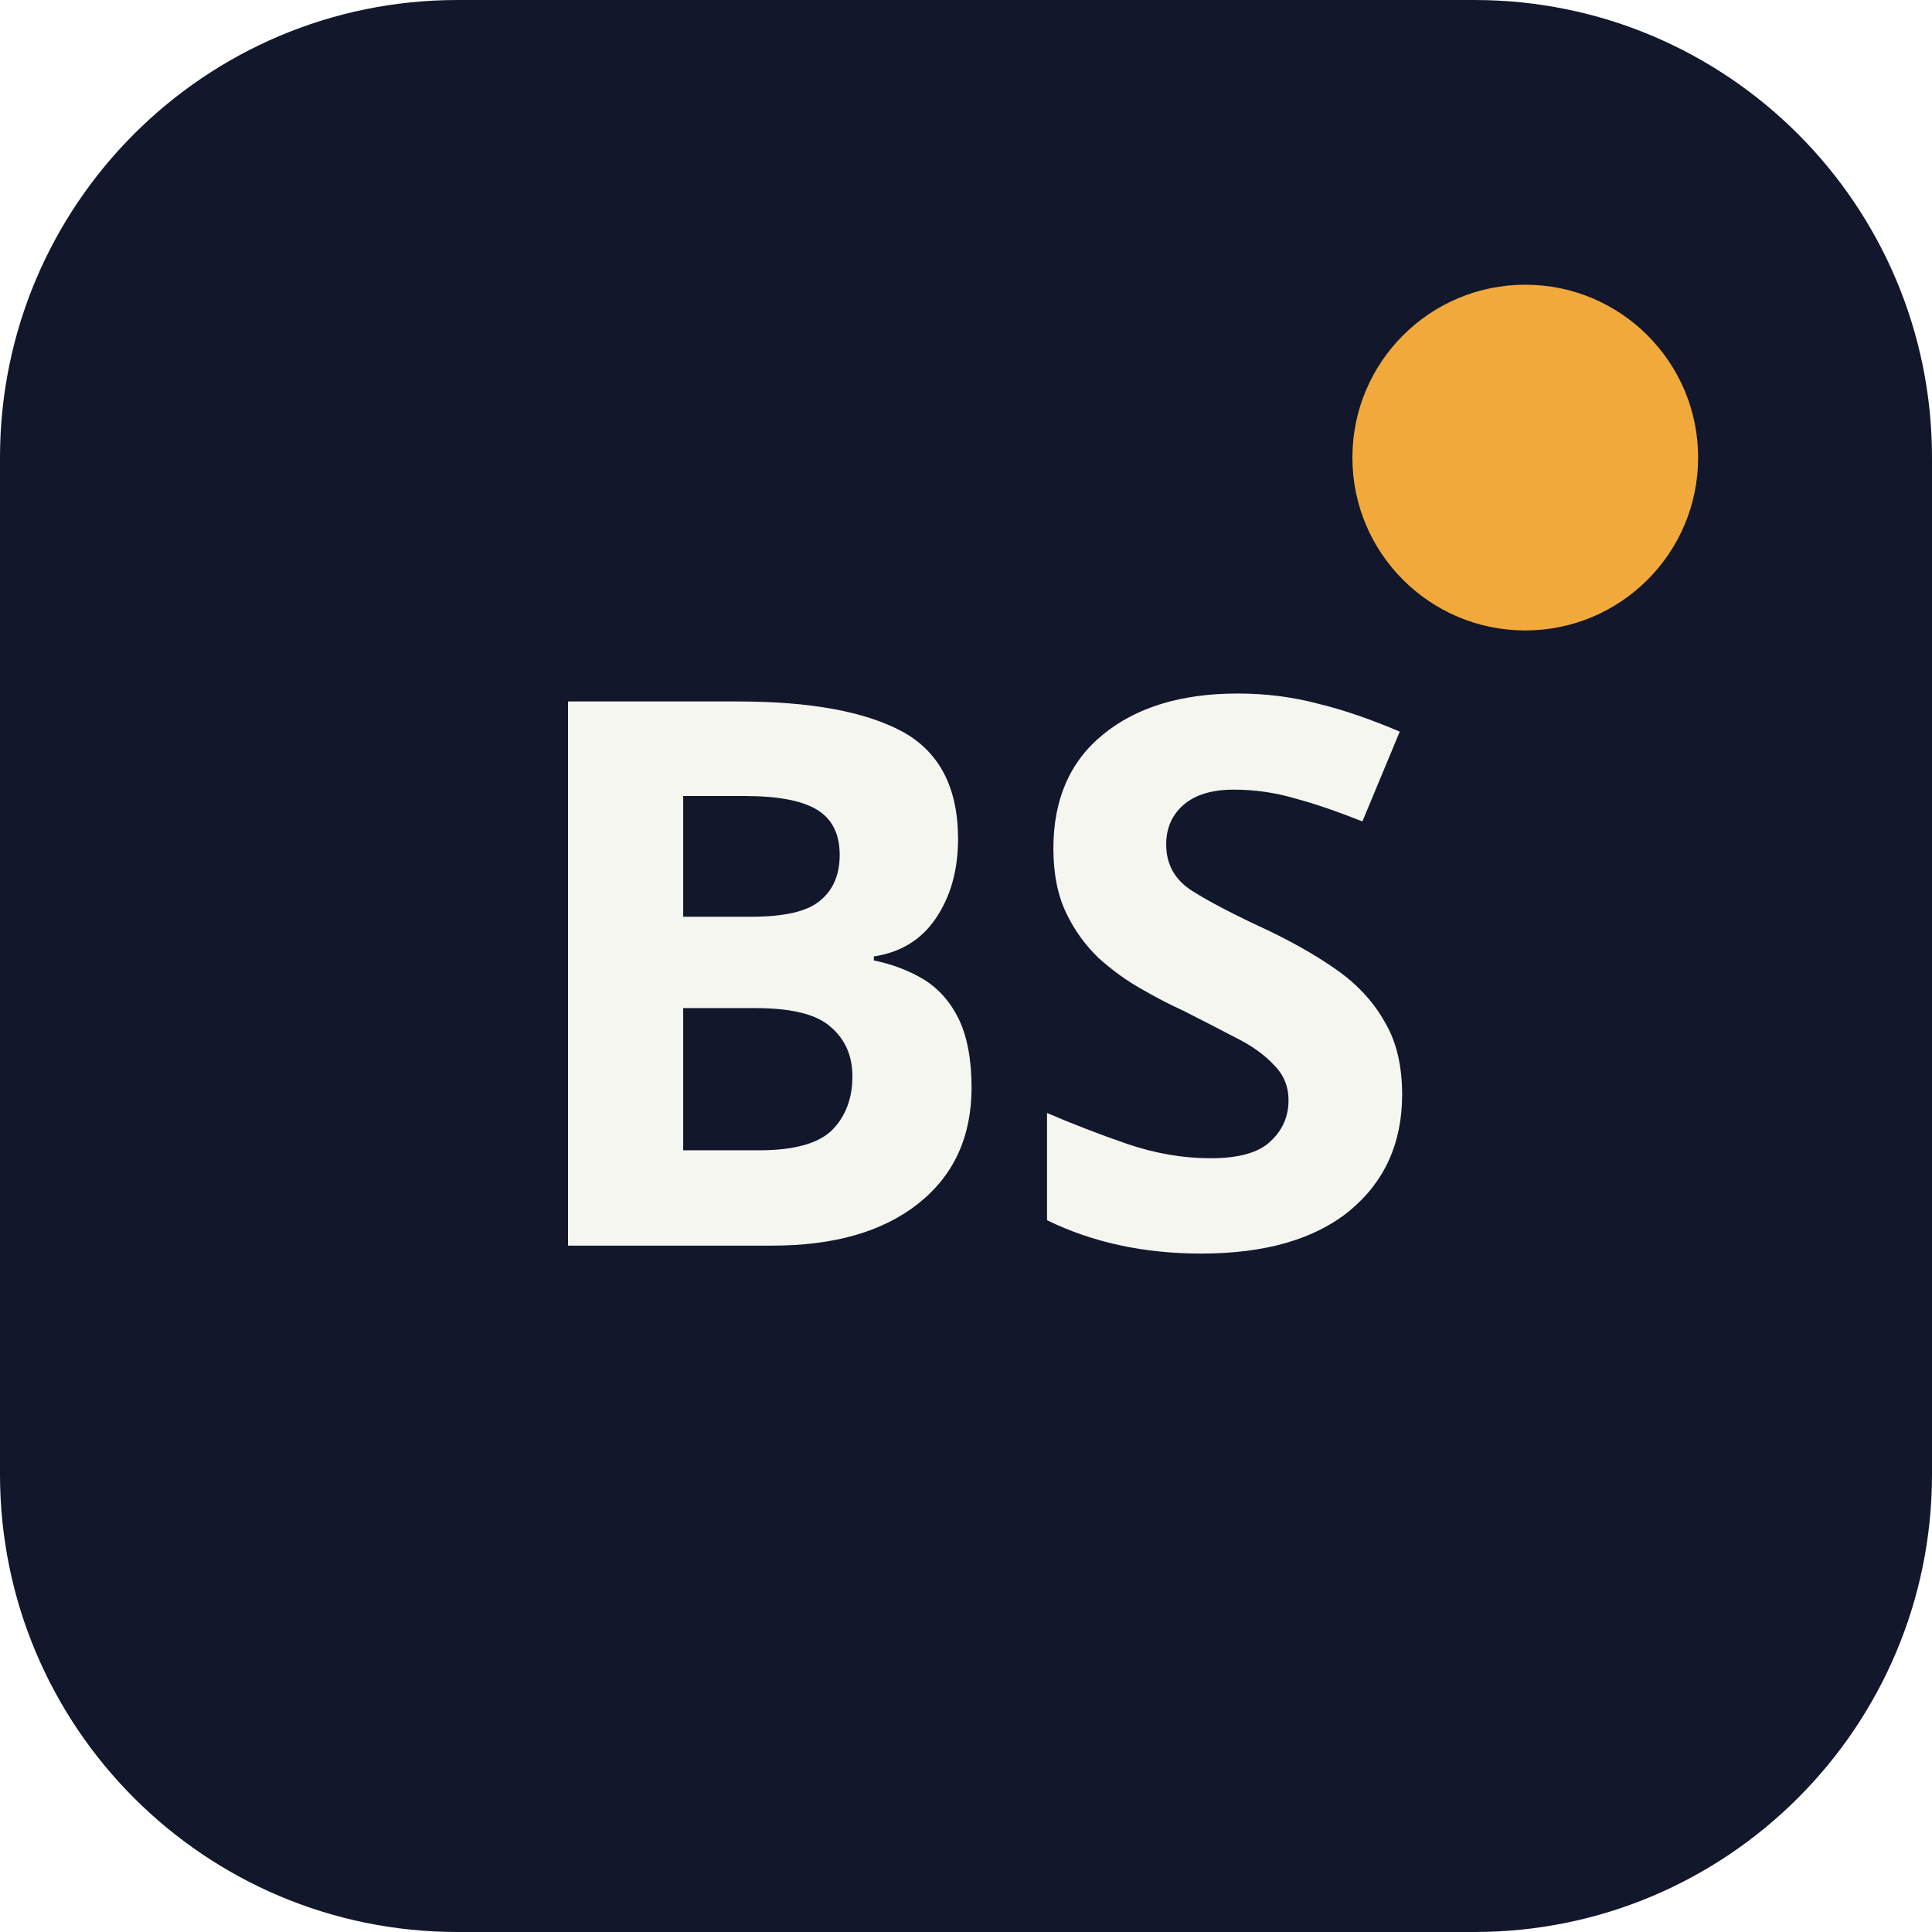
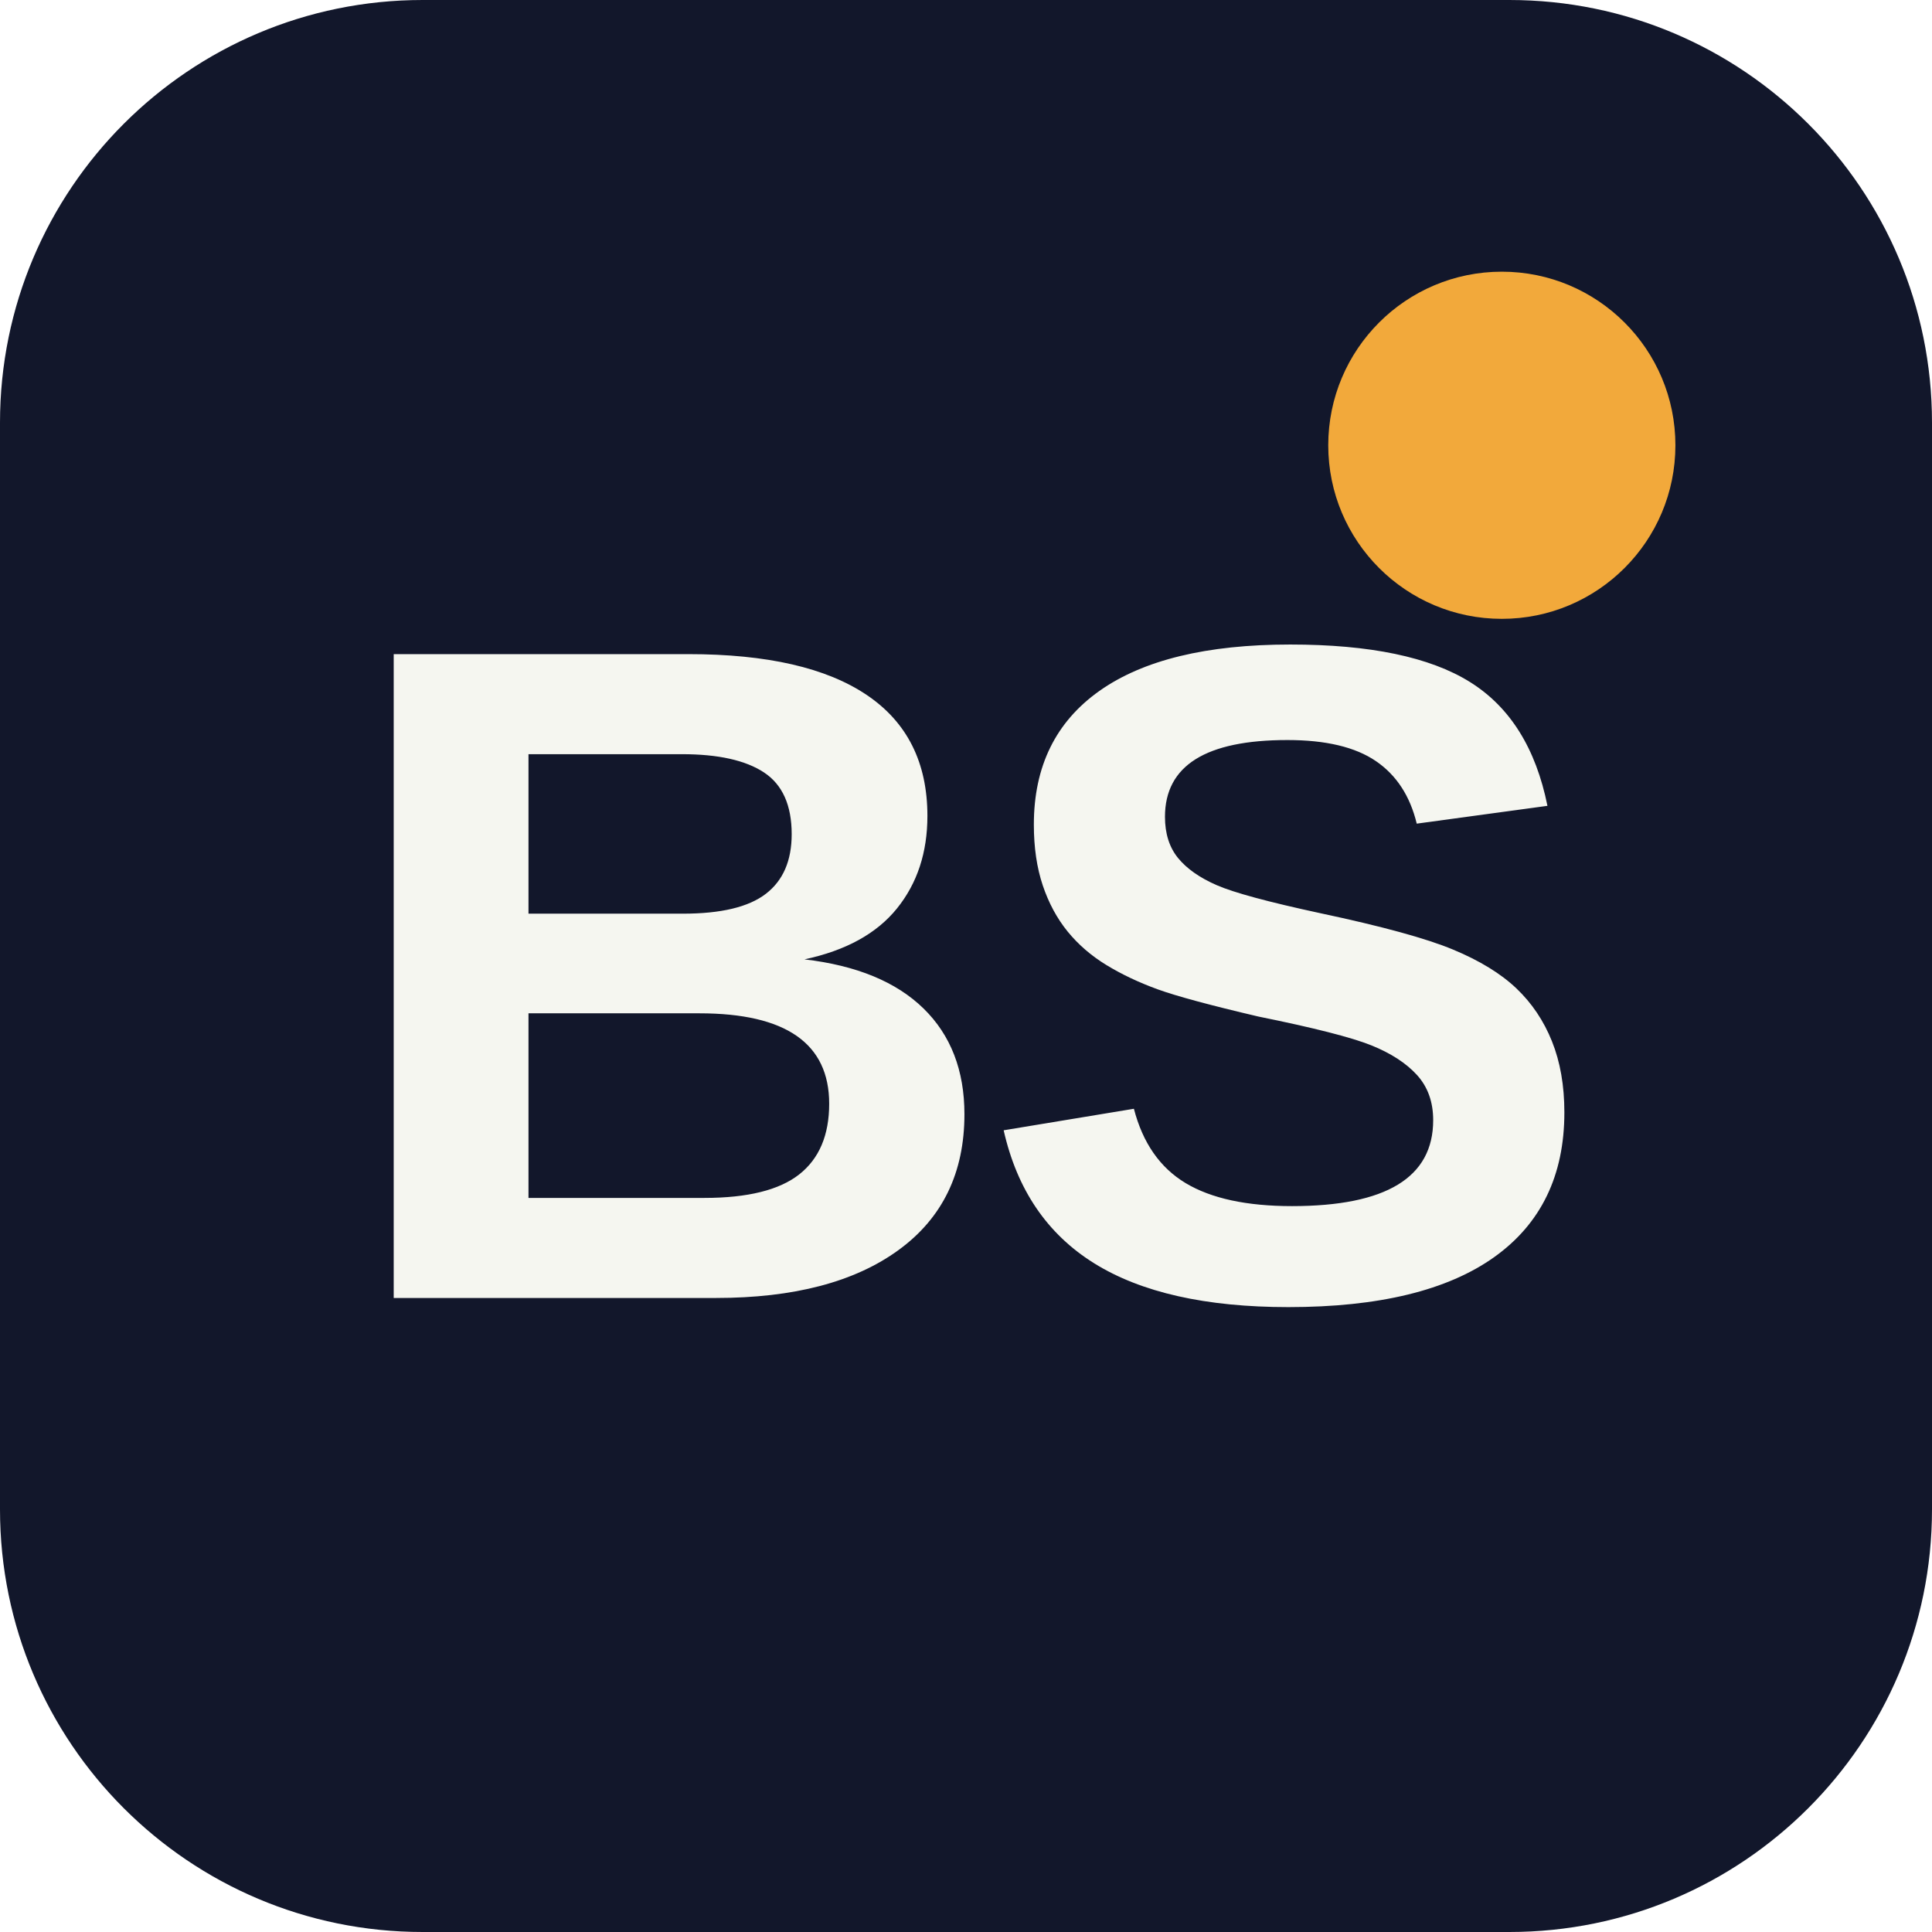
- <svg xmlns="http://www.w3.org/2000/svg" viewBox="0 0 38 38">
-   <rect width="38" height="38" rx="9" fill="#12172B" />
-   <text x="19" y="24.5" text-anchor="middle" font-family="'Space Grotesk', sans-serif" font-weight="700" font-size="15" fill="#F5F6F0">BS</text>
-   <circle cx="30" cy="9" r="3.4" fill="#F2A93B" />
+ <svg xmlns="http://www.w3.org/2000/svg" viewBox="0 0 512 512">
+   <rect width="512" height="512" rx="112" fill="#12172B" />
+   <text x="256" y="258" text-anchor="middle" dominant-baseline="central" font-family="Arial, Helvetica, sans-serif" font-weight="700" font-size="248" letter-spacing="-8" fill="#F5F6F0">BS</text>
+   <circle cx="398" cy="118" r="46" fill="#F2A93B" />
</svg>
